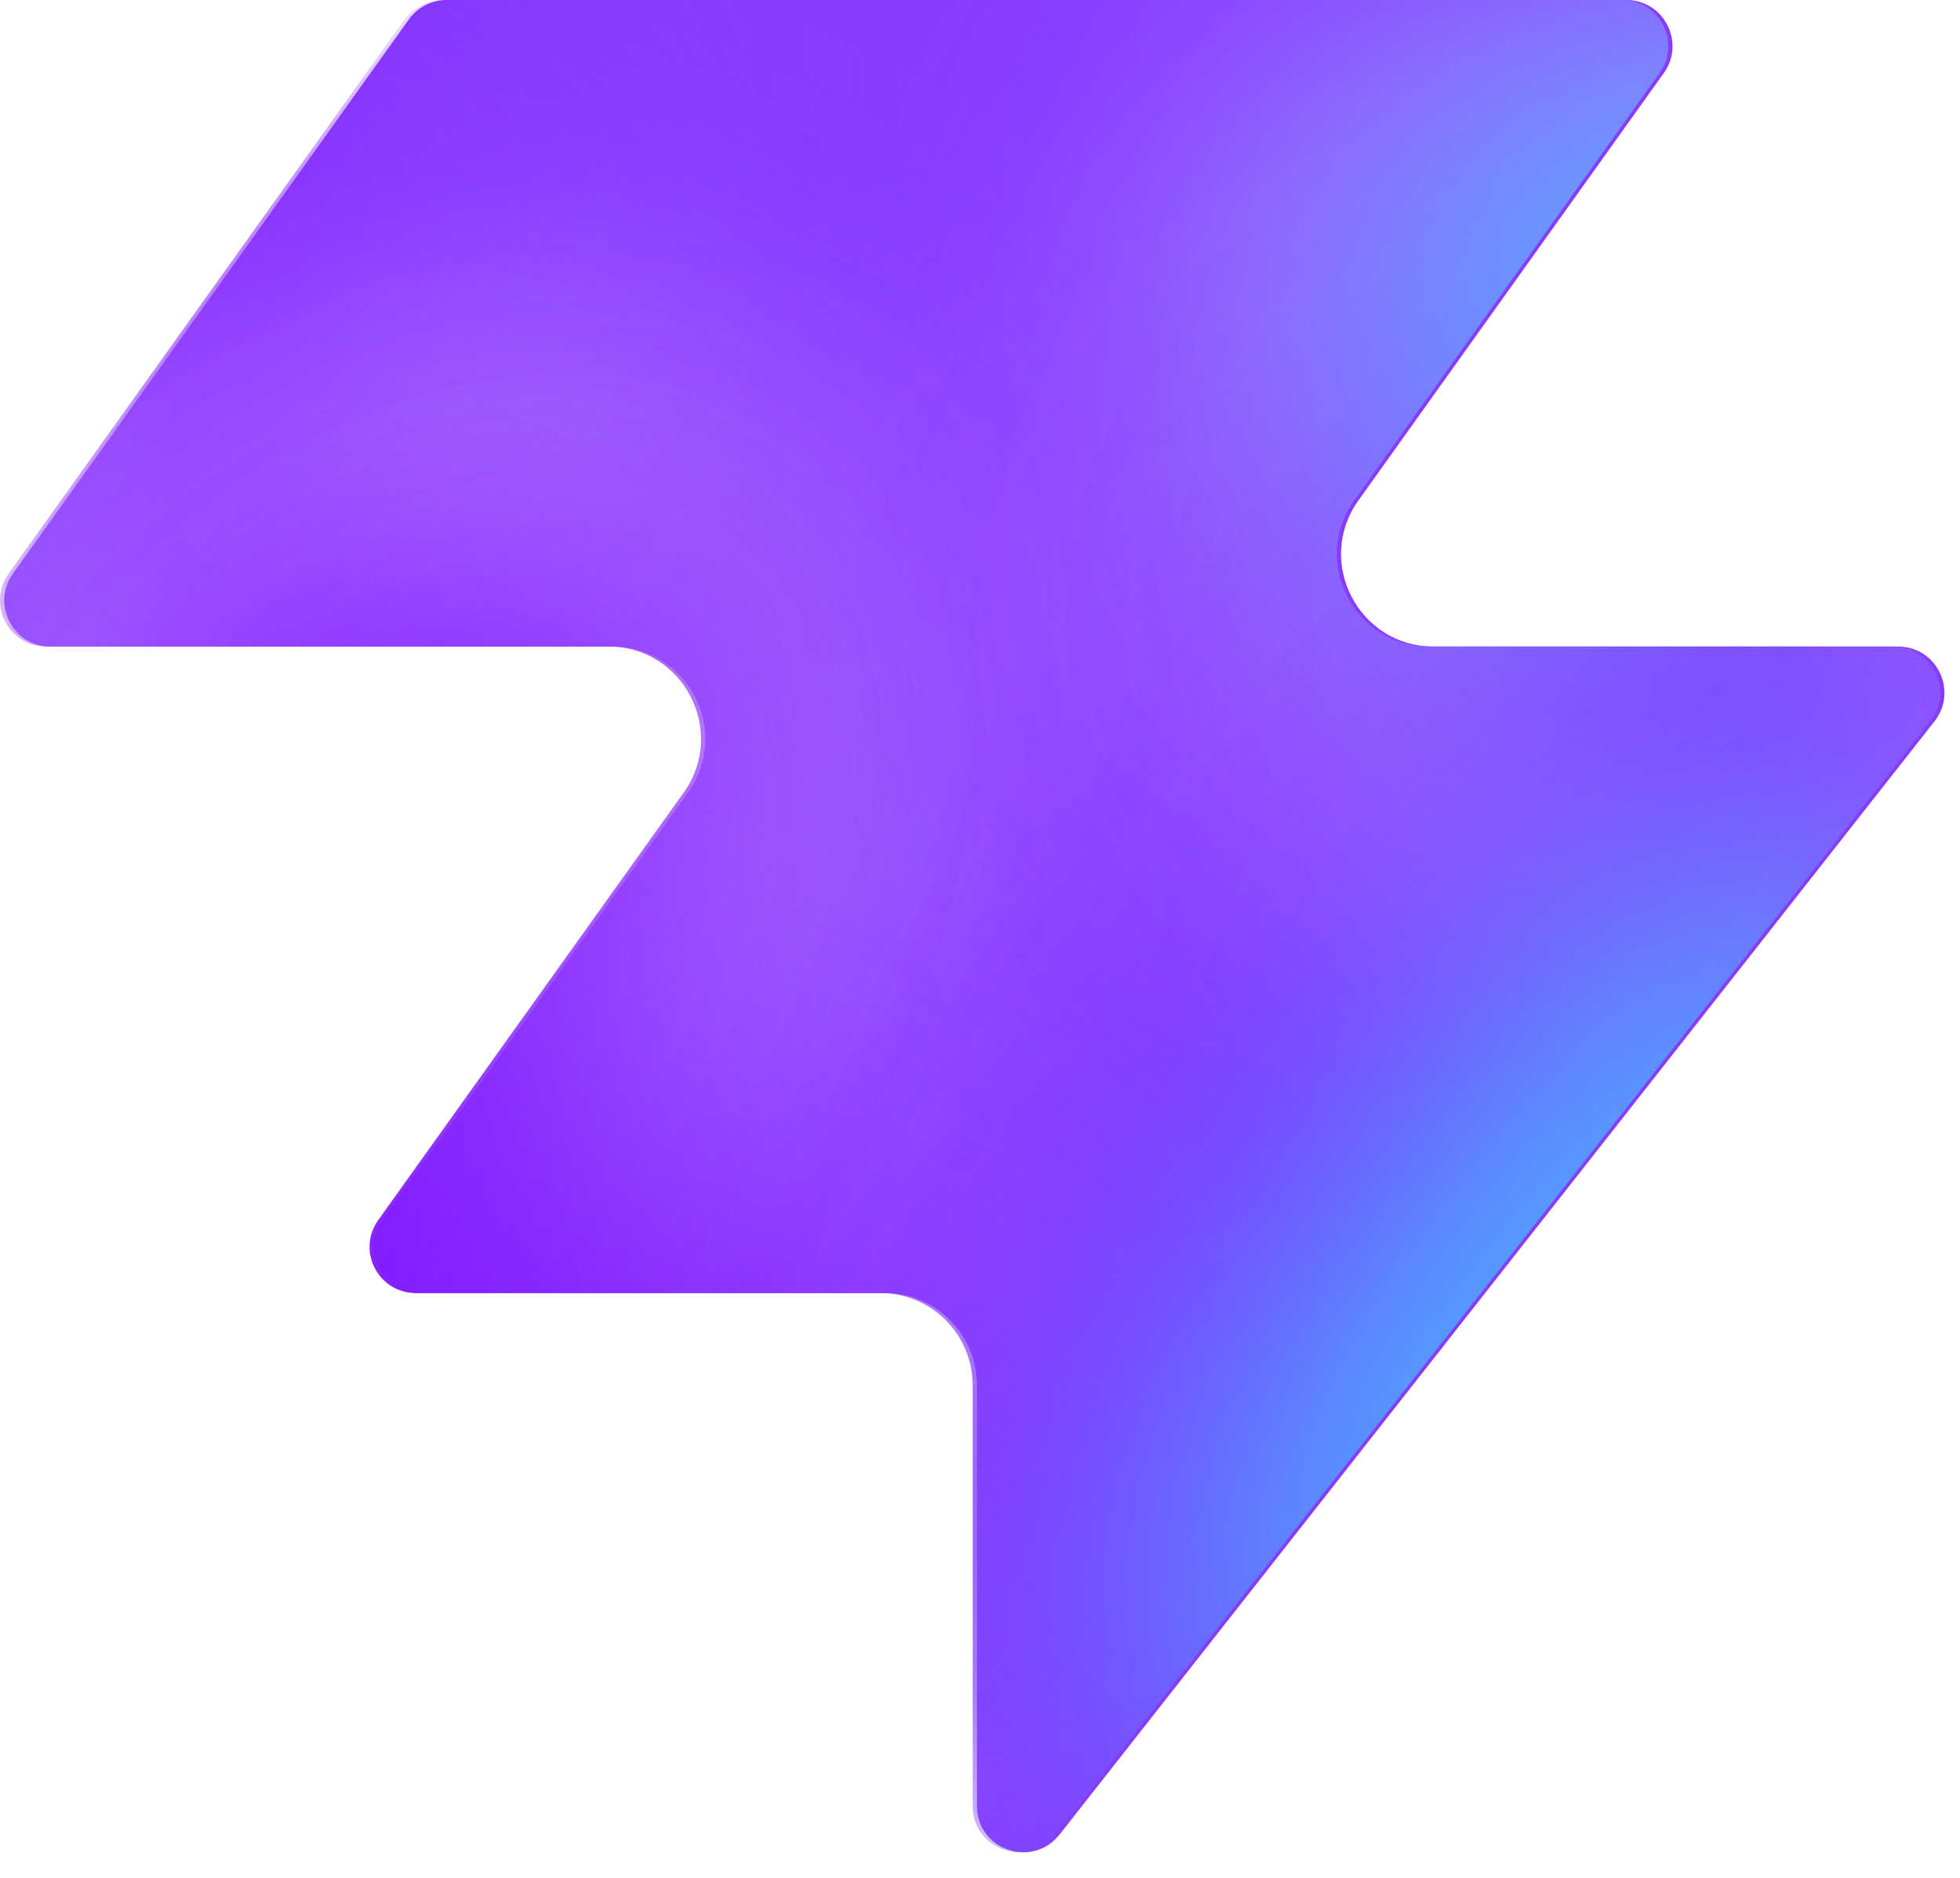
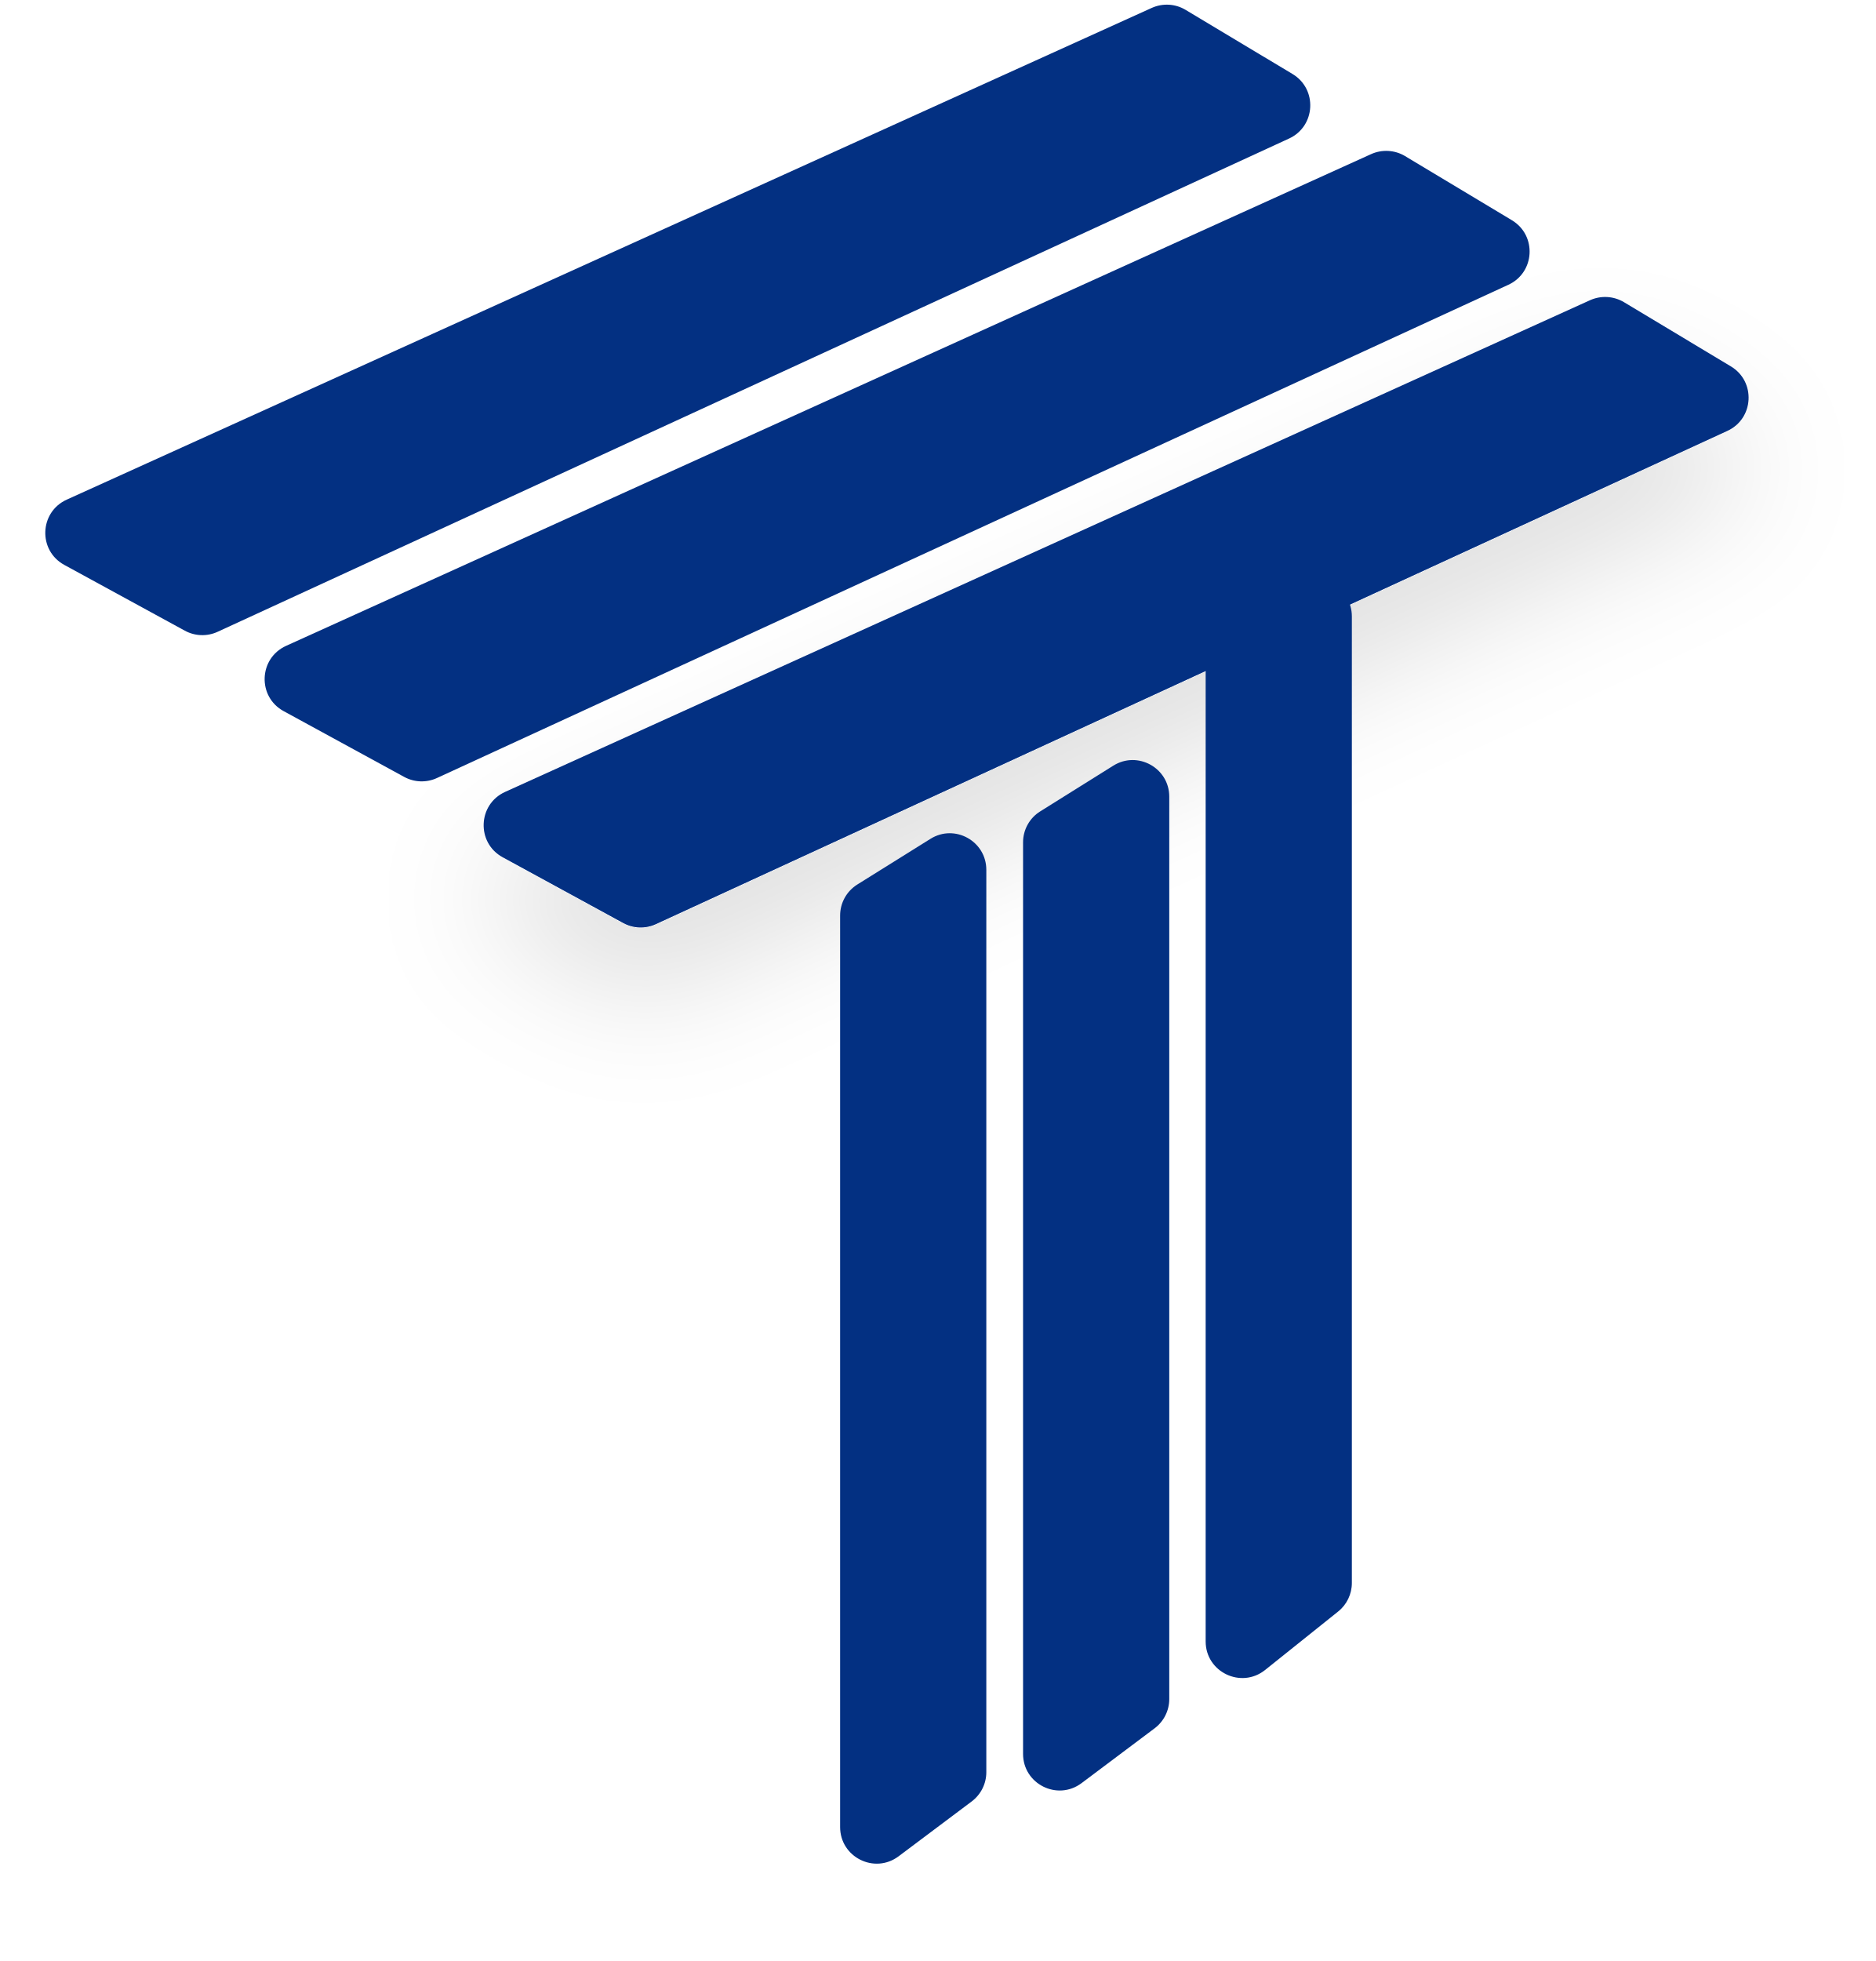
- <svg xmlns="http://www.w3.org/2000/svg" width="48" height="46" fill="none" viewBox="0 0 48 46">
-   <path fill="#863bff" d="M25.946 44.938c-.664.845-2.021.375-2.021-.698V33.937a2.26 2.26 0 0 0-2.262-2.262H10.287c-.92 0-1.456-1.04-.92-1.788l7.48-10.471c1.07-1.497 0-3.578-1.842-3.578H1.237c-.92 0-1.456-1.04-.92-1.788L10.013.474c.214-.297.556-.474.92-.474h28.894c.92 0 1.456 1.04.92 1.788l-7.48 10.471c-1.07 1.498 0 3.579 1.842 3.579h11.377c.943 0 1.473 1.088.89 1.83L25.947 44.94z" style="fill:#863bff;fill:color(display-p3 .525 .23 1);fill-opacity:1" />
-   <mask id="a" width="48" height="46" x="0" y="0" maskUnits="userSpaceOnUse" style="mask-type:alpha">
-     <path fill="#000" d="M25.842 44.938c-.664.844-2.021.375-2.021-.698V33.937a2.26 2.26 0 0 0-2.262-2.262H10.183c-.92 0-1.456-1.04-.92-1.788l7.48-10.471c1.07-1.498 0-3.579-1.842-3.579H1.133c-.92 0-1.456-1.04-.92-1.787L9.91.473c.214-.297.556-.474.92-.474h28.894c.92 0 1.456 1.04.92 1.788l-7.48 10.471c-1.07 1.498 0 3.578 1.842 3.578h11.377c.943 0 1.473 1.088.89 1.832L25.843 44.94z" style="fill:#000;fill-opacity:1" />
-   </mask>
-   <g mask="url(#a)">
-     <g filter="url(#b)">
-       <ellipse cx="5.508" cy="14.704" fill="#ede6ff" rx="5.508" ry="14.704" style="fill:#ede6ff;fill:color(display-p3 .927 .903 1);fill-opacity:1" transform="matrix(.00324 1 1 -.00324 -4.47 31.516)" />
-     </g>
-     <g filter="url(#c)">
-       <ellipse cx="10.399" cy="29.851" fill="#ede6ff" rx="10.399" ry="29.851" style="fill:#ede6ff;fill:color(display-p3 .927 .903 1);fill-opacity:1" transform="matrix(.00324 1 1 -.00324 -39.328 7.883)" />
-     </g>
-     <g filter="url(#d)">
-       <ellipse cx="5.508" cy="30.487" fill="#7e14ff" rx="5.508" ry="30.487" style="fill:#7e14ff;fill:color(display-p3 .492 .077 1);fill-opacity:1" transform="rotate(89.814 -25.913 -14.639)scale(1 -1)" />
-     </g>
-     <g filter="url(#e)">
-       <ellipse cx="5.508" cy="30.599" fill="#7e14ff" rx="5.508" ry="30.599" style="fill:#7e14ff;fill:color(display-p3 .492 .077 1);fill-opacity:1" transform="rotate(89.814 -32.644 -3.334)scale(1 -1)" />
-     </g>
-     <g filter="url(#f)">
-       <ellipse cx="5.508" cy="30.599" fill="#7e14ff" rx="5.508" ry="30.599" style="fill:#7e14ff;fill:color(display-p3 .492 .077 1);fill-opacity:1" transform="matrix(.00324 1 1 -.00324 -34.34 30.47)" />
-     </g>
-     <g filter="url(#g)">
-       <ellipse cx="14.072" cy="22.078" fill="#ede6ff" rx="14.072" ry="22.078" style="fill:#ede6ff;fill:color(display-p3 .927 .903 1);fill-opacity:1" transform="rotate(93.35 24.506 48.493)scale(-1 1)" />
-     </g>
-     <g filter="url(#h)">
-       <ellipse cx="3.47" cy="21.501" fill="#7e14ff" rx="3.47" ry="21.501" style="fill:#7e14ff;fill:color(display-p3 .492 .077 1);fill-opacity:1" transform="rotate(89.009 28.708 47.59)scale(-1 1)" />
-     </g>
-     <g filter="url(#i)">
-       <ellipse cx="3.47" cy="21.501" fill="#7e14ff" rx="3.47" ry="21.501" style="fill:#7e14ff;fill:color(display-p3 .492 .077 1);fill-opacity:1" transform="rotate(89.009 28.708 47.59)scale(-1 1)" />
-     </g>
-     <g filter="url(#j)">
-       <ellipse cx=".387" cy="8.972" fill="#7e14ff" rx="4.407" ry="29.108" style="fill:#7e14ff;fill:color(display-p3 .492 .077 1);fill-opacity:1" transform="rotate(39.51 .387 8.972)" />
-     </g>
-     <g filter="url(#k)">
-       <ellipse cx="47.523" cy="-6.092" fill="#7e14ff" rx="4.407" ry="29.108" style="fill:#7e14ff;fill:color(display-p3 .492 .077 1);fill-opacity:1" transform="rotate(37.892 47.523 -6.092)" />
-     </g>
-     <g filter="url(#l)">
-       <ellipse cx="41.412" cy="6.333" fill="#47bfff" rx="5.971" ry="9.665" style="fill:#47bfff;fill:color(display-p3 .28 .748 1);fill-opacity:1" transform="rotate(37.892 41.412 6.333)" />
-     </g>
-     <g filter="url(#m)">
-       <ellipse cx="-1.879" cy="38.332" fill="#7e14ff" rx="4.407" ry="29.108" style="fill:#7e14ff;fill:color(display-p3 .492 .077 1);fill-opacity:1" transform="rotate(37.892 -1.88 38.332)" />
-     </g>
-     <g filter="url(#n)">
-       <ellipse cx="-1.879" cy="38.332" fill="#7e14ff" rx="4.407" ry="29.108" style="fill:#7e14ff;fill:color(display-p3 .492 .077 1);fill-opacity:1" transform="rotate(37.892 -1.88 38.332)" />
-     </g>
-     <g filter="url(#o)">
-       <ellipse cx="35.651" cy="29.907" fill="#7e14ff" rx="4.407" ry="29.108" style="fill:#7e14ff;fill:color(display-p3 .492 .077 1);fill-opacity:1" transform="rotate(37.892 35.651 29.907)" />
-     </g>
-     <g filter="url(#p)">
-       <ellipse cx="38.418" cy="32.4" fill="#47bfff" rx="5.971" ry="15.297" style="fill:#47bfff;fill:color(display-p3 .28 .748 1);fill-opacity:1" transform="rotate(37.892 38.418 32.4)" />
-     </g>
+ <svg xmlns="http://www.w3.org/2000/svg" width="22" height="23" viewBox="0 0 22 23" fill="none">
+   <path d="M2.168 7.397L0.755 6.626C0.444 6.457 0.461 6.006 0.783 5.86L13.51 0.093C13.639 0.035 13.787 0.043 13.908 0.116L15.162 0.868C15.457 1.045 15.434 1.481 15.121 1.625L2.553 7.41C2.43 7.467 2.287 7.462 2.168 7.397Z" fill="#033082" />
+   <path d="M4.741 9.112L3.328 8.341C3.017 8.172 3.034 7.721 3.356 7.575L16.083 1.808C16.211 1.75 16.36 1.758 16.481 1.83L17.735 2.583C18.03 2.76 18.007 3.196 17.694 3.34L5.126 9.125C5.003 9.182 4.86 9.177 4.741 9.112Z" fill="#033082" />
+   <g filter="url(#filter0_d_37_1618)">
+     <path d="M7.31 10.826L5.897 10.055C5.586 9.886 5.603 9.434 5.925 9.288L18.652 3.521C18.781 3.463 18.929 3.472 19.05 3.544L20.304 4.297C20.599 4.474 20.576 4.91 20.263 5.054L7.695 10.839C7.572 10.896 7.429 10.891 7.31 10.826Z" fill="#033082" />
  </g>
+   <path d="M10.914 9.839L10.057 10.374C9.931 10.453 9.855 10.59 9.855 10.738V21.429C9.855 21.782 10.258 21.984 10.541 21.772L11.398 21.129C11.506 21.048 11.57 20.921 11.57 20.786V10.202C11.57 9.865 11.199 9.66 10.914 9.839Z" fill="#033082" />
+   <path d="M13.06 8.98L12.203 9.516C12.077 9.594 12.001 9.732 12.001 9.879V20.571C12.001 20.924 12.404 21.126 12.687 20.914L13.544 20.271C13.652 20.19 13.716 20.063 13.716 19.928V9.344C13.716 9.007 13.345 8.802 13.06 8.98Z" fill="#033082" />
+   <path d="M15.191 6.873L14.334 7.444C14.215 7.524 14.143 7.658 14.143 7.801V19.252C14.143 19.611 14.559 19.811 14.84 19.587L15.697 18.901C15.799 18.82 15.858 18.696 15.858 18.566V7.23C15.858 6.887 15.476 6.683 15.191 6.873Z" fill="#033082" />
  <defs>
-     <filter id="b" width="60.045" height="41.654" x="-19.77" y="16.149" color-interpolation-filters="sRGB" filterUnits="userSpaceOnUse">
+     <filter id="filter0_d_37_1618" x="4.259" y="2.926" width="17.668" height="10.223" filterUnits="userSpaceOnUse" color-interpolation-filters="sRGB">
      <feFlood flood-opacity="0" result="BackgroundImageFix" />
-       <feBlend in="SourceGraphic" in2="BackgroundImageFix" result="shape" />
-       <feGaussianBlur result="effect1_foregroundBlur_2002_17158" stdDeviation="7.659" />
-     </filter>
-     <filter id="c" width="90.34" height="51.437" x="-54.613" y="-7.533" color-interpolation-filters="sRGB" filterUnits="userSpaceOnUse">
-       <feFlood flood-opacity="0" result="BackgroundImageFix" />
-       <feBlend in="SourceGraphic" in2="BackgroundImageFix" result="shape" />
-       <feGaussianBlur result="effect1_foregroundBlur_2002_17158" stdDeviation="7.659" />
-     </filter>
-     <filter id="d" width="79.355" height="29.4" x="-49.64" y="2.03" color-interpolation-filters="sRGB" filterUnits="userSpaceOnUse">
-       <feFlood flood-opacity="0" result="BackgroundImageFix" />
-       <feBlend in="SourceGraphic" in2="BackgroundImageFix" result="shape" />
-       <feGaussianBlur result="effect1_foregroundBlur_2002_17158" stdDeviation="4.596" />
-     </filter>
-     <filter id="e" width="79.579" height="29.4" x="-45.045" y="20.029" color-interpolation-filters="sRGB" filterUnits="userSpaceOnUse">
-       <feFlood flood-opacity="0" result="BackgroundImageFix" />
-       <feBlend in="SourceGraphic" in2="BackgroundImageFix" result="shape" />
-       <feGaussianBlur result="effect1_foregroundBlur_2002_17158" stdDeviation="4.596" />
-     </filter>
-     <filter id="f" width="79.579" height="29.4" x="-43.513" y="21.178" color-interpolation-filters="sRGB" filterUnits="userSpaceOnUse">
-       <feFlood flood-opacity="0" result="BackgroundImageFix" />
-       <feBlend in="SourceGraphic" in2="BackgroundImageFix" result="shape" />
-       <feGaussianBlur result="effect1_foregroundBlur_2002_17158" stdDeviation="4.596" />
-     </filter>
-     <filter id="g" width="74.749" height="58.852" x="15.756" y="-17.901" color-interpolation-filters="sRGB" filterUnits="userSpaceOnUse">
-       <feFlood flood-opacity="0" result="BackgroundImageFix" />
-       <feBlend in="SourceGraphic" in2="BackgroundImageFix" result="shape" />
-       <feGaussianBlur result="effect1_foregroundBlur_2002_17158" stdDeviation="7.659" />
-     </filter>
-     <filter id="h" width="61.377" height="25.362" x="23.548" y="2.284" color-interpolation-filters="sRGB" filterUnits="userSpaceOnUse">
-       <feFlood flood-opacity="0" result="BackgroundImageFix" />
-       <feBlend in="SourceGraphic" in2="BackgroundImageFix" result="shape" />
-       <feGaussianBlur result="effect1_foregroundBlur_2002_17158" stdDeviation="4.596" />
-     </filter>
-     <filter id="i" width="61.377" height="25.362" x="23.548" y="2.284" color-interpolation-filters="sRGB" filterUnits="userSpaceOnUse">
-       <feFlood flood-opacity="0" result="BackgroundImageFix" />
-       <feBlend in="SourceGraphic" in2="BackgroundImageFix" result="shape" />
-       <feGaussianBlur result="effect1_foregroundBlur_2002_17158" stdDeviation="4.596" />
-     </filter>
-     <filter id="j" width="56.045" height="63.649" x="-27.636" y="-22.853" color-interpolation-filters="sRGB" filterUnits="userSpaceOnUse">
-       <feFlood flood-opacity="0" result="BackgroundImageFix" />
-       <feBlend in="SourceGraphic" in2="BackgroundImageFix" result="shape" />
-       <feGaussianBlur result="effect1_foregroundBlur_2002_17158" stdDeviation="4.596" />
-     </filter>
-     <filter id="k" width="54.814" height="64.646" x="20.116" y="-38.415" color-interpolation-filters="sRGB" filterUnits="userSpaceOnUse">
-       <feFlood flood-opacity="0" result="BackgroundImageFix" />
-       <feBlend in="SourceGraphic" in2="BackgroundImageFix" result="shape" />
-       <feGaussianBlur result="effect1_foregroundBlur_2002_17158" stdDeviation="4.596" />
-     </filter>
-     <filter id="l" width="33.541" height="35.313" x="24.641" y="-11.323" color-interpolation-filters="sRGB" filterUnits="userSpaceOnUse">
-       <feFlood flood-opacity="0" result="BackgroundImageFix" />
-       <feBlend in="SourceGraphic" in2="BackgroundImageFix" result="shape" />
-       <feGaussianBlur result="effect1_foregroundBlur_2002_17158" stdDeviation="4.596" />
-     </filter>
-     <filter id="m" width="54.814" height="64.646" x="-29.286" y="6.009" color-interpolation-filters="sRGB" filterUnits="userSpaceOnUse">
-       <feFlood flood-opacity="0" result="BackgroundImageFix" />
-       <feBlend in="SourceGraphic" in2="BackgroundImageFix" result="shape" />
-       <feGaussianBlur result="effect1_foregroundBlur_2002_17158" stdDeviation="4.596" />
-     </filter>
-     <filter id="n" width="54.814" height="64.646" x="-29.286" y="6.009" color-interpolation-filters="sRGB" filterUnits="userSpaceOnUse">
-       <feFlood flood-opacity="0" result="BackgroundImageFix" />
-       <feBlend in="SourceGraphic" in2="BackgroundImageFix" result="shape" />
-       <feGaussianBlur result="effect1_foregroundBlur_2002_17158" stdDeviation="4.596" />
-     </filter>
-     <filter id="o" width="54.814" height="64.646" x="8.244" y="-2.416" color-interpolation-filters="sRGB" filterUnits="userSpaceOnUse">
-       <feFlood flood-opacity="0" result="BackgroundImageFix" />
-       <feBlend in="SourceGraphic" in2="BackgroundImageFix" result="shape" />
-       <feGaussianBlur result="effect1_foregroundBlur_2002_17158" stdDeviation="4.596" />
-     </filter>
-     <filter id="p" width="39.409" height="43.623" x="18.713" y="10.588" color-interpolation-filters="sRGB" filterUnits="userSpaceOnUse">
-       <feFlood flood-opacity="0" result="BackgroundImageFix" />
-       <feBlend in="SourceGraphic" in2="BackgroundImageFix" result="shape" />
-       <feGaussianBlur result="effect1_foregroundBlur_2002_17158" stdDeviation="4.596" />
+       <feColorMatrix in="SourceAlpha" type="matrix" values="0 0 0 0 0 0 0 0 0 0 0 0 0 0 0 0 0 0 127 0" result="hardAlpha" />
+       <feOffset dy="0.857" />
+       <feGaussianBlur stdDeviation="0.707" />
+       <feComposite in2="hardAlpha" operator="out" />
+       <feColorMatrix type="matrix" values="0 0 0 0 0 0 0 0 0 0 0 0 0 0 0 0 0 0 0.12 0" />
+       <feBlend mode="normal" in2="BackgroundImageFix" result="effect1_dropShadow_37_1618" />
+       <feBlend mode="normal" in="SourceGraphic" in2="effect1_dropShadow_37_1618" result="shape" />
    </filter>
  </defs>
</svg>
